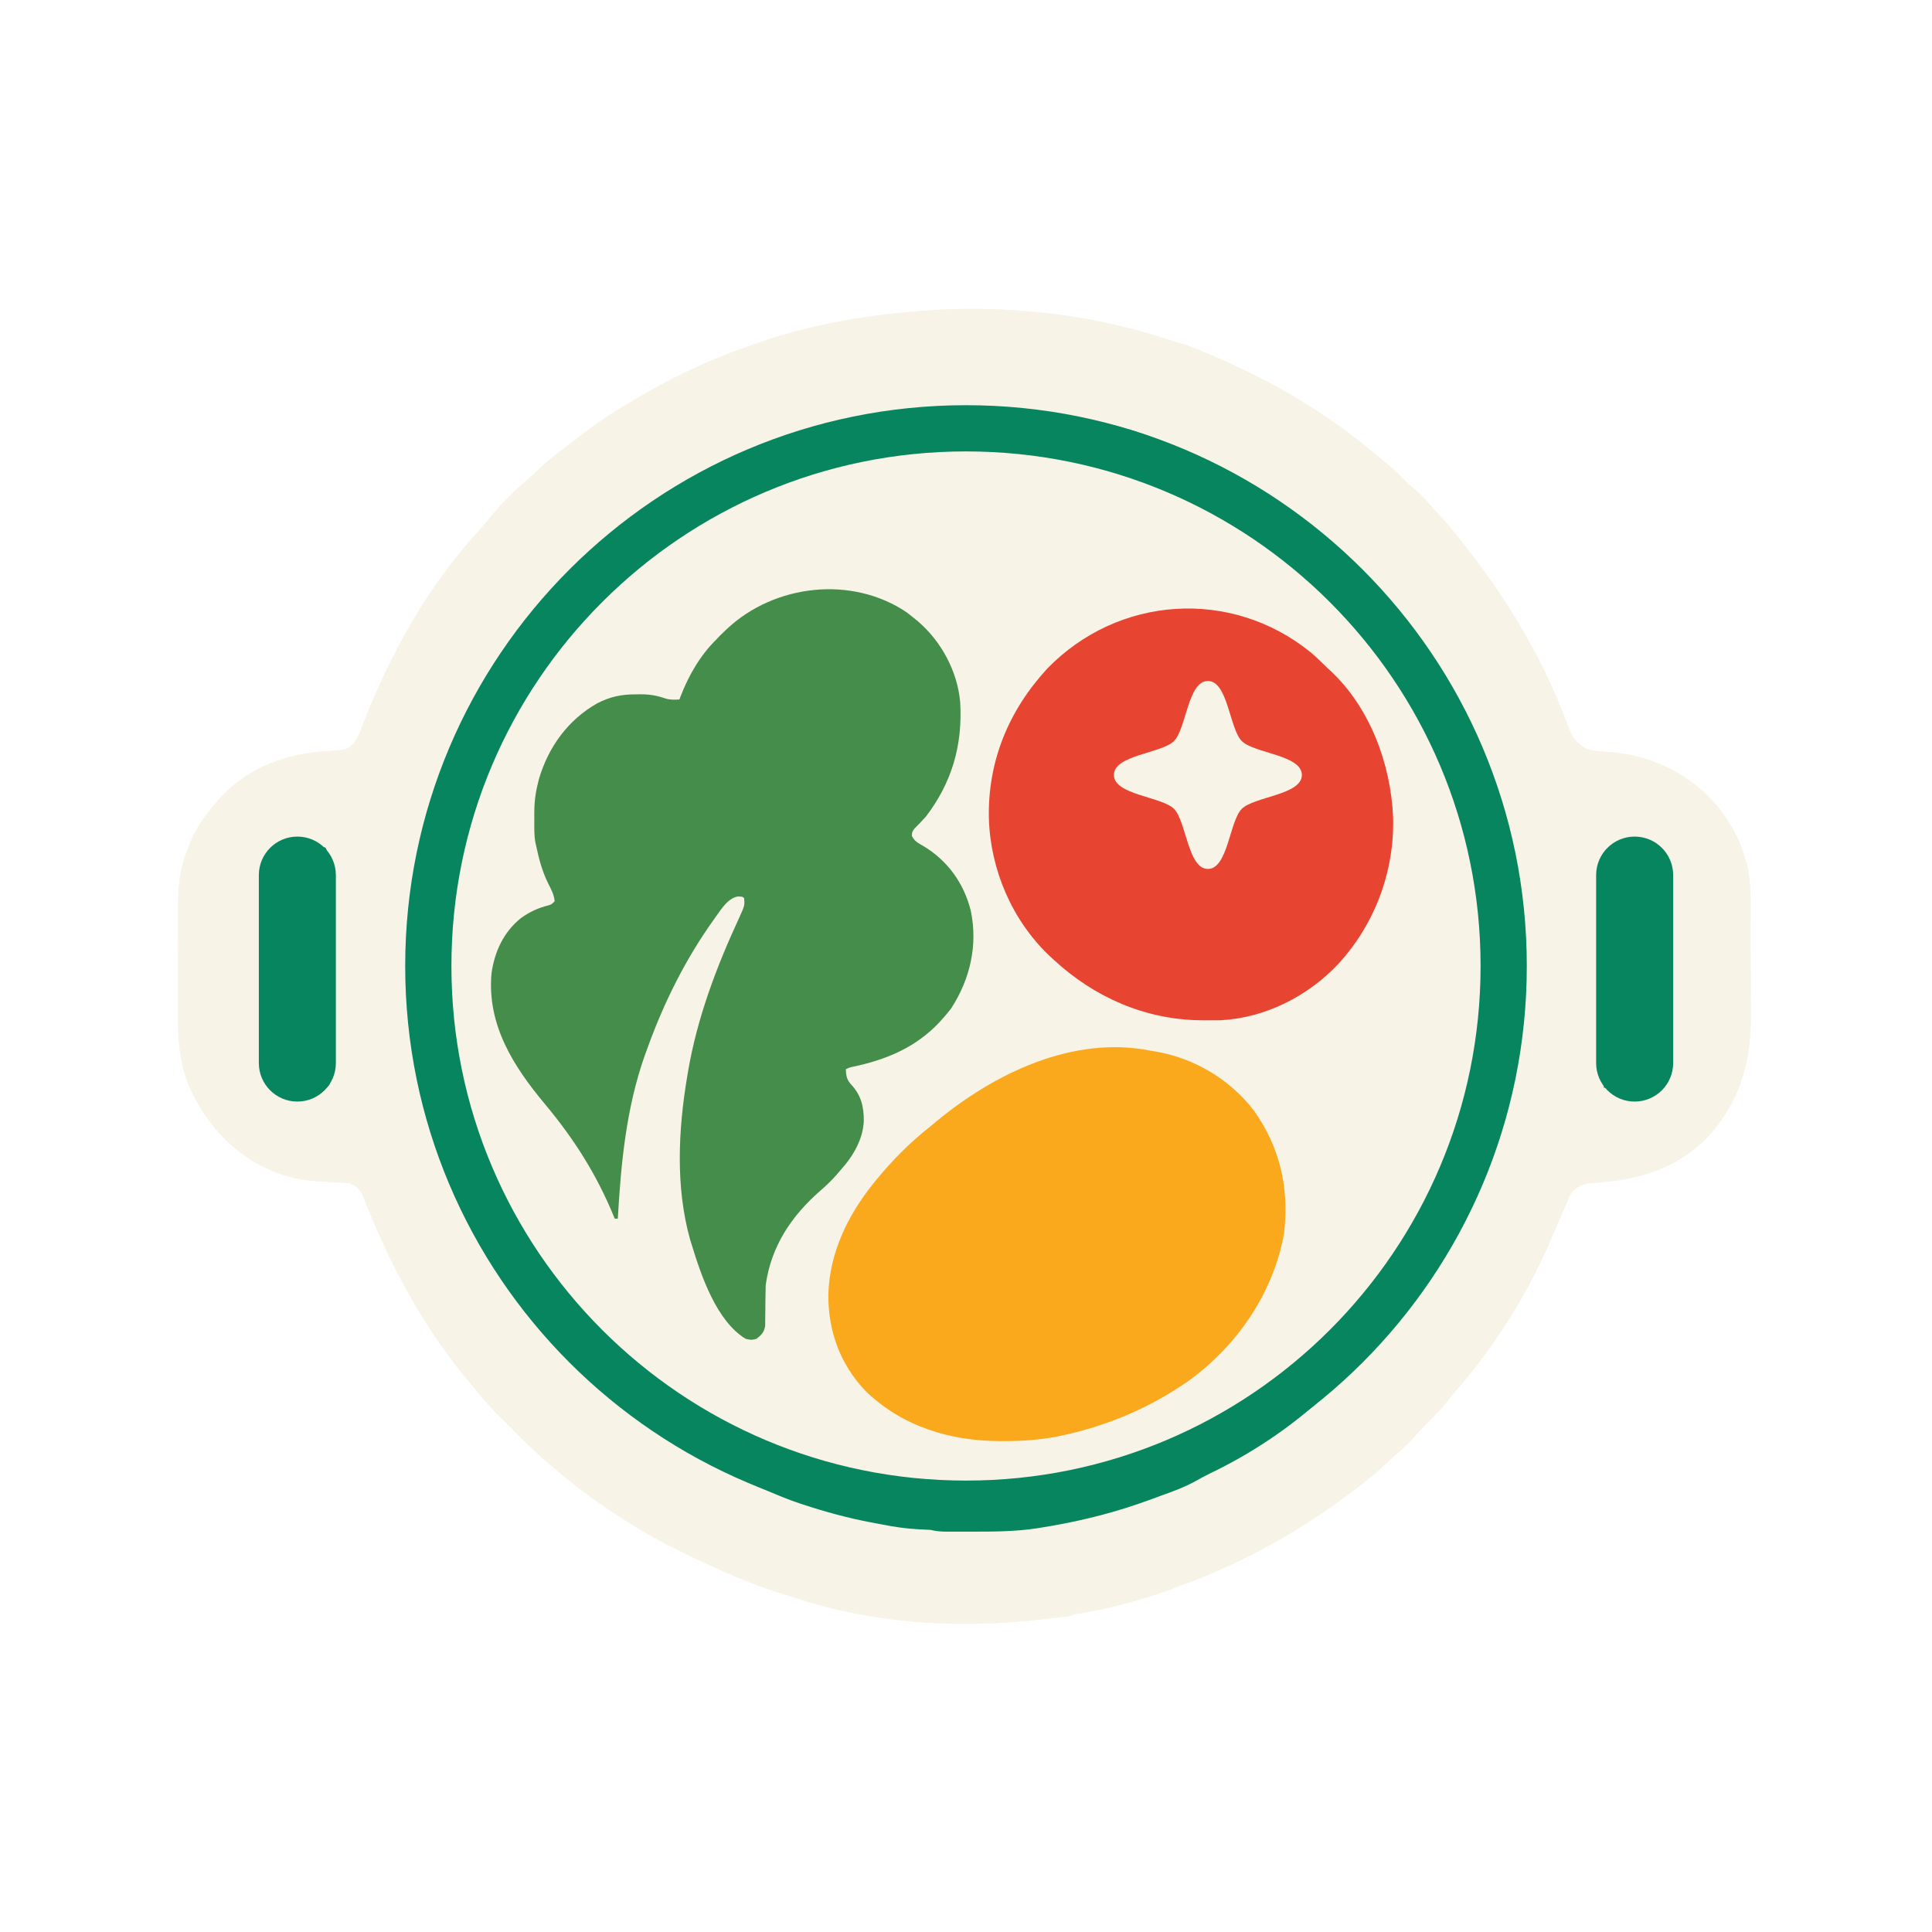
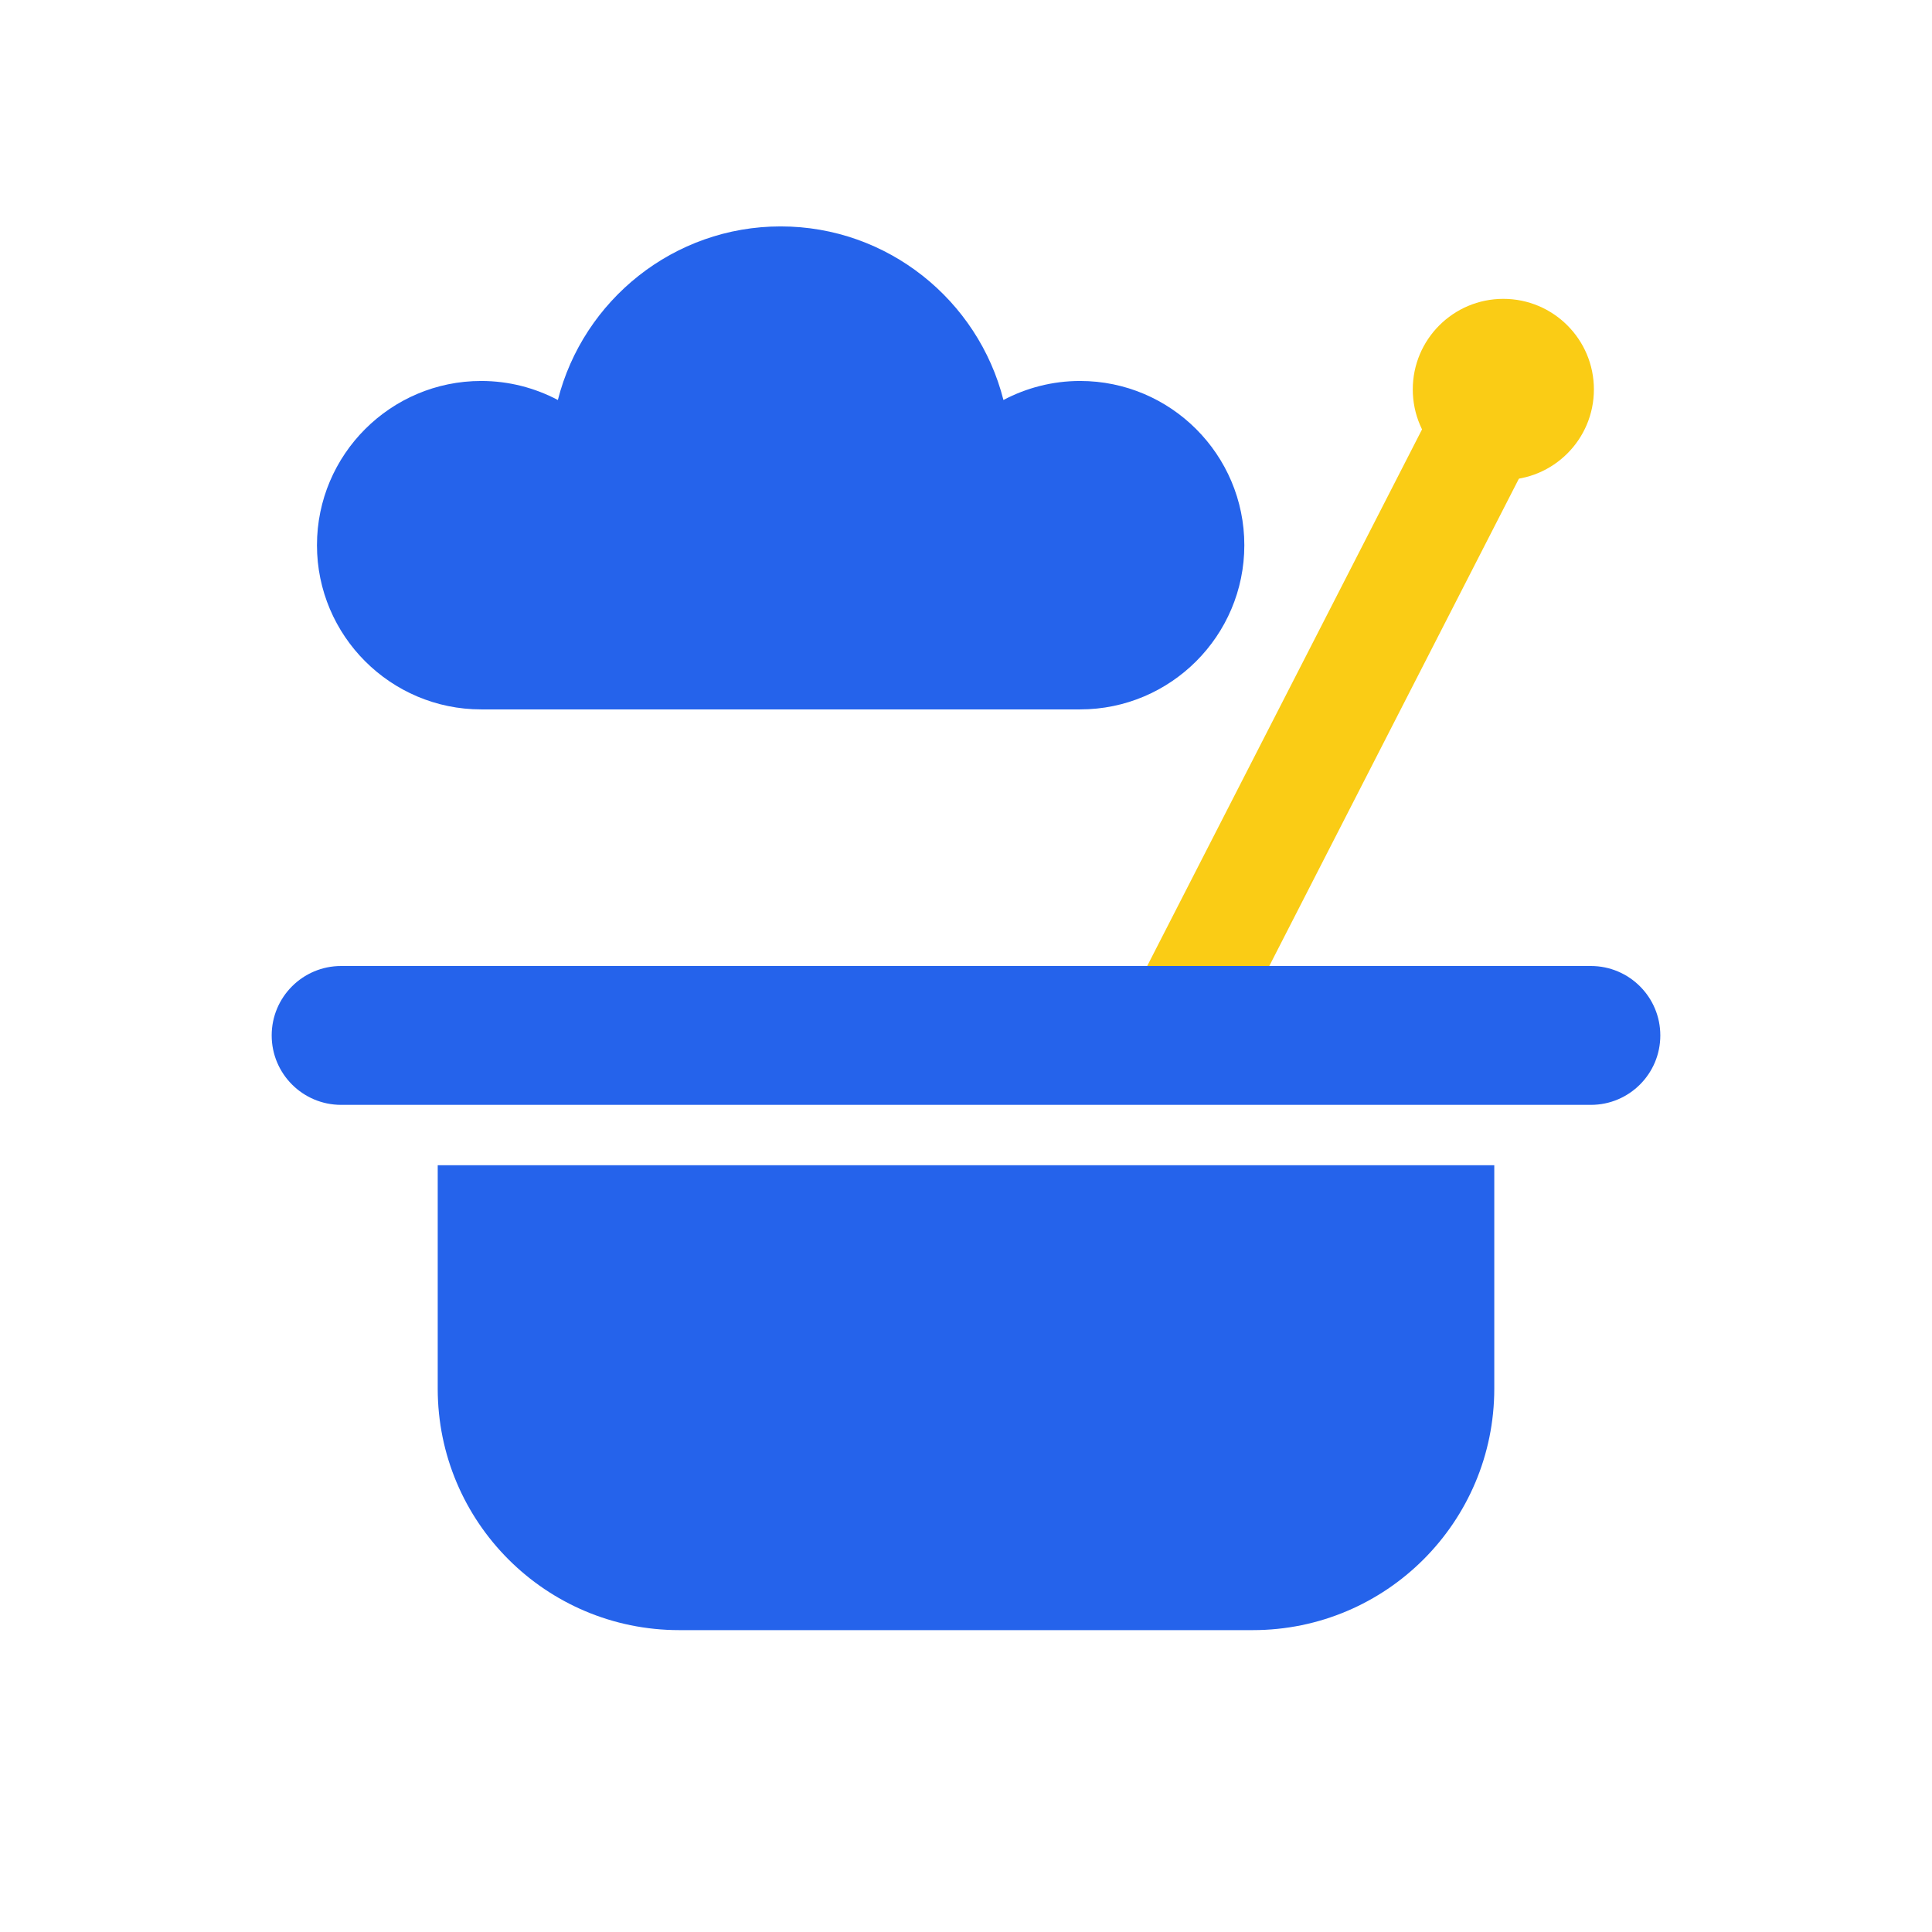
- <svg xmlns="http://www.w3.org/2000/svg" viewBox="0 0 1254 1254">
-   <g transform="translate(0 16)">
-     <path d="M0 0 C0.87 0.07 1.74 0.14 2.63 0.21 C32.52 2.74 62.6 8.75 91.1 18.07 C94.22 19.07 97.35 19.99 100.48 20.92 C106.85 22.88 112.9 25.33 119 28 C119.98 28.42 120.95 28.84 121.96 29.27 C160.31 45.7 195.05 66.07 227 93 C227.28 93.24 227.28 93.24 228.71 94.44 C241 104.78 241 104.78 246.45 110.45 C248.14 112.14 249.92 113.65 251.75 115.19 C256.82 119.56 261.22 124.54 265.67 129.52 C266.87 130.86 268.09 132.18 269.32 133.5 C275.63 140.36 281.33 147.62 287 155 C287.47 155.61 287.95 156.22 288.43 156.85 C314.97 191.17 337.45 229.84 352.28 270.67 C354.6 276.83 357.24 280.47 363.15 283.75 C367.82 285.55 372.67 285.69 377.62 286 C405.54 288.21 429.74 299.43 448.25 320.75 C456.01 330.5 462.45 341 466 353 C466.14 353.44 466.14 353.44 466.86 355.66 C471.17 369.84 470.18 385.14 470.2 399.8 C470.21 400.88 470.21 401.97 470.21 403.08 C470.23 408.81 470.24 414.53 470.24 420.25 C470.25 426.12 470.27 431.99 470.3 437.85 C470.32 442.41 470.32 446.96 470.32 451.52 C470.33 453.68 470.33 455.84 470.35 458 C470.52 488.95 462.65 514.62 440.88 537.62 C420.62 557.15 395.66 564.42 368.09 565.73 C362.56 566.21 357.67 567.63 354 572 C352.76 574.38 352.76 574.38 351.55 577.2 C351.1 578.24 350.65 579.27 350.18 580.34 C349.71 581.44 349.24 582.55 348.75 583.69 C348.5 584.25 348.5 584.25 347.26 587.12 C345.18 591.92 343.11 596.73 341.07 601.54 C325.99 637 304.79 671.01 279.51 700.09 C277.12 702.86 274.84 705.7 272.56 708.56 C268.75 713.26 264.62 717.5 260.31 721.72 C257.53 724.45 254.88 727.21 252.38 730.19 C249.12 734 245.5 737.27 241.74 740.58 C239.3 742.73 236.91 744.93 234.53 747.14 C228.89 752.38 223.11 757.32 217 762 C216.32 762.53 215.64 763.05 214.94 763.59 C179.41 790.99 140.31 812.96 98 828 C96.29 828.63 94.59 829.26 92.88 829.89 C73.41 836.98 53.4 842.29 32.93 845.49 C30 846 30 846 28 847 C25.41 847.36 22.84 847.66 20.24 847.94 C19.46 848.02 18.67 848.11 17.87 848.2 C16.2 848.38 14.53 848.55 12.86 848.73 C10.37 848.99 7.87 849.27 5.37 849.54 C-35.52 853.96 -76.4 852.65 -116.69 844.06 C-117.45 843.9 -118.22 843.74 -119.01 843.57 C-128.3 841.56 -137.35 839.09 -146.39 836.16 C-150.04 834.99 -153.7 833.89 -157.38 832.81 C-178.29 826.37 -198.31 817.48 -218 808 C-218.93 807.56 -219.85 807.11 -220.81 806.66 C-251 792.11 -279.43 773.68 -305 752 C-306.07 751.12 -307.14 750.23 -308.21 749.35 C-317.09 741.95 -325.25 733.95 -333.33 725.7 C-336.23 722.74 -339.16 719.81 -342.14 716.93 C-347.03 712.17 -351.44 707.19 -355.7 701.86 C-358 699 -360.37 696.22 -362.75 693.44 C-390.47 660.15 -411.53 621.21 -427.67 581.17 C-427.81 580.84 -427.81 580.84 -428.48 579.19 C-429.21 577.41 -429.92 575.62 -430.64 573.84 C-432.61 569.74 -434.74 567.62 -439 566 C-441.97 565.65 -441.97 565.65 -445.43 565.51 C-446.69 565.44 -447.95 565.38 -449.26 565.32 C-449.59 565.3 -449.59 565.3 -451.27 565.22 C-462.55 564.68 -473.32 564.01 -484 560 C-484.59 559.78 -484.59 559.78 -487.57 558.69 C-513.72 548.29 -531.73 528.36 -543.25 503.19 C-549.75 486.96 -550.59 471.79 -550.5 454.5 C-550.5 452.16 -550.5 449.82 -550.5 447.49 C-550.5 442.62 -550.49 437.75 -550.47 432.88 C-550.44 426.68 -550.44 420.48 -550.45 414.29 C-550.46 409.47 -550.45 404.66 -550.44 399.84 C-550.44 397.56 -550.44 395.27 -550.44 392.99 C-550.45 377.72 -550.38 363.14 -544 349 C-543.41 347.42 -542.83 345.83 -542.25 344.25 C-538.11 333.93 -531.25 325.32 -524 317 C-523.47 316.39 -522.94 315.77 -522.4 315.14 C-504.52 295.89 -479.36 287 -453.69 285.56 C-440.63 284.7 -440.63 284.7 -435.97 279.92 C-433.51 276.28 -432.09 272.6 -430.56 268.5 C-412.65 222.33 -387.96 177.72 -354.05 141.27 C-351.86 138.84 -349.84 136.32 -347.81 133.75 C-340.45 124.66 -331.96 116.29 -323.02 108.75 C-320.46 106.53 -318.02 104.2 -315.56 101.88 C-308.79 95.57 -301.43 90.07 -294.03 84.53 C-292.17 83.13 -290.34 81.71 -288.52 80.27 C-280.98 74.33 -273.16 69.02 -265 64 C-264.27 63.55 -263.55 63.1 -262.8 62.63 C-236.73 46.47 -209.41 32.85 -180.4 22.83 C-178.33 22.11 -176.26 21.38 -174.2 20.64 C-144.16 10.16 -112.61 4.05 -81 1 C-80 0.9 -79.01 0.79 -77.98 0.69 C-52.3 -1.92 -25.74 -2.26 0 0 Z " fill="#F8F3E7" transform="translate(666,186)" />
-     <path d="M0 0 C0.87 0.07 1.74 0.14 2.63 0.21 C32.52 2.74 62.6 8.75 91.1 18.07 C94.22 19.07 97.35 19.99 100.48 20.92 C106.85 22.88 112.9 25.33 119 28 C119.98 28.42 120.95 28.84 121.96 29.27 C160.31 45.7 195.05 66.07 227 93 C227.28 93.24 227.28 93.24 228.71 94.44 C241 104.78 241 104.78 246.45 110.45 C248.14 112.14 249.92 113.65 251.75 115.19 C256.82 119.56 261.22 124.54 265.67 129.52 C266.87 130.86 268.09 132.18 269.32 133.5 C275.63 140.36 281.33 147.62 287 155 C287.47 155.61 287.95 156.22 288.43 156.85 C314.97 191.17 337.45 229.84 352.28 270.67 C354.6 276.83 357.24 280.47 363.15 283.75 C367.82 285.55 372.67 285.69 377.62 286 C405.54 288.21 429.74 299.43 448.25 320.75 C456.01 330.5 462.45 341 466 353 C466.14 353.44 466.14 353.44 466.86 355.66 C471.17 369.84 470.18 385.14 470.2 399.8 C470.21 400.88 470.21 401.97 470.21 403.08 C470.23 408.81 470.24 414.53 470.24 420.25 C470.25 426.12 470.27 431.99 470.3 437.85 C470.32 442.41 470.32 446.96 470.32 451.52 C470.33 453.68 470.33 455.84 470.35 458 C470.52 488.95 462.65 514.62 440.88 537.62 C420.62 557.15 395.66 564.42 368.09 565.73 C362.56 566.21 357.67 567.63 354 572 C352.76 574.38 352.76 574.38 351.55 577.2 C351.1 578.24 350.65 579.27 350.18 580.34 C349.71 581.44 349.24 582.55 348.75 583.69 C348.5 584.25 348.5 584.25 347.26 587.12 C345.18 591.92 343.11 596.73 341.07 601.54 C325.99 637 304.79 671.01 279.51 700.09 C277.12 702.86 274.84 705.7 272.56 708.56 C268.75 713.26 264.62 717.5 260.31 721.72 C257.53 724.45 254.88 727.21 252.38 730.19 C249.12 734 245.5 737.27 241.74 740.58 C239.3 742.73 236.91 744.93 234.53 747.14 C228.89 752.38 223.11 757.32 217 762 C216.32 762.53 215.64 763.05 214.94 763.59 C179.41 790.99 140.31 812.96 98 828 C96.29 828.63 94.59 829.26 92.88 829.89 C73.41 836.98 53.4 842.29 32.93 845.49 C30 846 30 846 28 847 C25.41 847.36 22.84 847.66 20.24 847.94 C19.46 848.02 18.67 848.11 17.87 848.2 C16.2 848.38 14.53 848.55 12.86 848.73 C10.37 848.99 7.87 849.27 5.37 849.54 C-35.52 853.96 -76.4 852.65 -116.69 844.06 C-117.45 843.9 -118.22 843.74 -119.01 843.57 C-128.3 841.56 -137.35 839.09 -146.39 836.16 C-150.04 834.99 -153.7 833.89 -157.38 832.81 C-178.29 826.37 -198.31 817.48 -218 808 C-218.93 807.56 -219.85 807.11 -220.81 806.66 C-251 792.11 -279.43 773.68 -305 752 C-306.07 751.12 -307.14 750.23 -308.21 749.35 C-317.09 741.95 -325.25 733.95 -333.33 725.7 C-336.23 722.74 -339.16 719.81 -342.14 716.93 C-347.03 712.17 -351.44 707.19 -355.7 701.86 C-358 699 -360.37 696.22 -362.75 693.44 C-390.47 660.15 -411.53 621.21 -427.67 581.17 C-427.81 580.84 -427.81 580.84 -428.48 579.19 C-429.21 577.41 -429.92 575.62 -430.64 573.84 C-432.61 569.74 -434.74 567.62 -439 566 C-441.97 565.65 -441.97 565.65 -445.43 565.51 C-446.69 565.44 -447.95 565.38 -449.26 565.32 C-449.59 565.3 -449.59 565.3 -451.27 565.22 C-462.55 564.68 -473.32 564.01 -484 560 C-484.59 559.78 -484.59 559.78 -487.57 558.69 C-513.72 548.29 -531.73 528.36 -543.25 503.19 C-549.75 486.96 -550.59 471.79 -550.5 454.5 C-550.5 452.16 -550.5 449.82 -550.5 447.49 C-550.5 442.62 -550.49 437.75 -550.47 432.88 C-550.44 426.68 -550.44 420.48 -550.45 414.29 C-550.46 409.47 -550.45 404.66 -550.44 399.84 C-550.44 397.56 -550.44 395.27 -550.44 392.99 C-550.45 377.72 -550.38 363.14 -544 349 C-543.41 347.42 -542.83 345.83 -542.25 344.25 C-538.11 333.93 -531.25 325.32 -524 317 C-523.47 316.39 -522.94 315.77 -522.4 315.14 C-504.52 295.89 -479.36 287 -453.69 285.56 C-440.63 284.7 -440.63 284.7 -435.97 279.92 C-433.51 276.28 -432.09 272.6 -430.56 268.5 C-412.65 222.33 -387.96 177.72 -354.05 141.27 C-351.86 138.84 -349.84 136.32 -347.81 133.75 C-340.45 124.66 -331.96 116.29 -323.02 108.75 C-320.46 106.53 -318.02 104.2 -315.56 101.88 C-308.79 95.57 -301.43 90.07 -294.03 84.53 C-292.17 83.13 -290.34 81.71 -288.52 80.27 C-280.98 74.33 -273.16 69.02 -265 64 C-264.27 63.55 -263.55 63.1 -262.8 62.63 C-236.73 46.47 -209.41 32.85 -180.4 22.83 C-178.33 22.11 -176.26 21.38 -174.2 20.64 C-144.16 10.16 -112.61 4.05 -81 1 C-80 0.9 -79.01 0.79 -77.98 0.69 C-52.3 -1.92 -25.74 -2.26 0 0 Z M-104.19 92.31 C-105.24 92.52 -106.3 92.73 -107.39 92.95 C-125.73 96.68 -144.7 101.01 -161.73 108.99 C-164.41 110.18 -167.13 111.18 -169.88 112.19 C-202.4 124.63 -231.8 144.28 -258 167 C-258.62 167.54 -259.25 168.08 -259.89 168.63 C-264.7 172.81 -269.41 177.09 -274.06 181.44 C-274.73 182.05 -275.4 182.67 -276.09 183.31 C-280.71 187.63 -284.89 192.2 -289 197 C-290.21 198.31 -291.41 199.63 -292.62 200.94 C-314.64 225.82 -335 256.17 -346.96 287.3 C-347.7 289.22 -348.47 291.12 -349.26 293.01 C-359.64 317.96 -367.08 343.81 -371.31 370.5 C-371.47 371.5 -371.63 372.5 -371.8 373.53 C-374.01 388.53 -374.17 403.6 -374.13 418.72 C-374.13 421.5 -374.13 424.27 -374.14 427.05 C-374.14 442.52 -373.66 457.76 -371.19 473.06 C-371.01 474.18 -370.83 475.3 -370.65 476.45 C-369.35 484.42 -367.69 492.18 -365.54 499.97 C-364.93 502.26 -364.37 504.55 -363.81 506.85 C-360.22 521.68 -356.16 536 -350 550 C-349.22 551.82 -348.44 553.65 -347.66 555.47 C-346.45 558.32 -345.22 561.16 -344 564 C-343.55 565.08 -343.1 566.16 -342.63 567.27 C-324.08 610.49 -293.72 652.33 -258 683 C-256.89 683.99 -255.79 684.98 -254.69 685.97 C-245.28 694.37 -235.36 701.81 -225 709 C-224.37 709.44 -223.73 709.89 -223.08 710.35 C-207.29 721.38 -190.37 730.72 -173 739 C-172.2 739.38 -171.4 739.77 -170.58 740.16 C-163.84 743.28 -156.82 745.76 -149.85 748.32 C-148.33 748.88 -146.81 749.45 -145.3 750.03 C-118.53 760.09 -118.53 760.09 -105.34 761.61 C-103 762 -103 762 -100.66 762.98 C-97.28 764.28 -94.1 764.6 -90.5 765 C-89.08 765.16 -87.65 765.33 -86.23 765.5 C-85.52 765.58 -84.81 765.66 -84.08 765.75 C-78.18 766.47 -72.27 767.34 -66.45 768.52 C-61.93 769.15 -57.49 769.18 -52.93 769.2 C-51.95 769.21 -50.98 769.22 -49.97 769.22 C-46.79 769.24 -43.61 769.25 -40.44 769.25 C-39.35 769.25 -38.27 769.25 -37.16 769.25 C7.64 769.21 53.3 761.82 93.88 742.02 C96.25 740.88 98.63 739.78 101.01 738.68 C137.63 721.72 169.1 697.84 197.69 669.5 C198.13 669.07 198.13 669.07 200.35 666.88 C206.34 660.9 211.76 654.64 217 648 C217.56 647.3 218.12 646.6 218.7 645.88 C232.11 628.99 244.02 611.13 254 592 C254.35 591.34 254.69 590.67 255.05 589.99 C269.36 562.48 279.72 534.44 287.36 504.43 C287.88 502.45 288.46 500.48 289.05 498.52 C290.37 493.65 291.18 488.73 292 483.75 C292.16 482.8 292.33 481.84 292.5 480.86 C295.39 463.49 296.34 446.41 296.25 428.81 C296.25 427.78 296.24 426.74 296.24 425.68 C296.19 410.71 296 395.86 294 381 C293.94 380.51 293.94 380.51 293.61 378.04 C290.99 358.81 287.42 339.34 281 321 C280.58 319.73 280.17 318.46 279.75 317.19 C277.4 310.02 274.91 302.96 272 296 C271.63 295.09 271.27 294.19 270.89 293.25 C251.11 244.82 219.31 198.72 179 165 C178.46 164.55 177.92 164.09 177.36 163.63 C150.42 141.07 120.73 123.35 88.26 109.94 C86.33 109.14 84.41 108.31 82.5 107.47 C75.8 104.55 69.04 102.4 61.98 100.53 C59.87 99.97 57.77 99.39 55.66 98.82 C26.9 91.03 -0.47 86.46 -30.37 86.61 C-34.3 86.62 -38.23 86.61 -42.15 86.59 C-63.04 86.57 -83.69 88.13 -104.19 92.31 Z " fill="#F8F3E7" transform="translate(666,186)" />
-     <path d="M0 0 C1.52 1.16 3.02 2.35 4.5 3.56 C5.34 4.24 6.18 4.92 7.04 5.61 C22.42 18.69 33.11 38.45 34.75 58.66 C36.33 86.3 29.35 110.48 12.5 132.56 C10.09 135.21 7.64 137.8 5.09 140.31 C3.5 142.56 3.5 142.56 3.35 145.09 C4.99 148.61 7.67 149.91 10.94 151.75 C26.66 161.26 37.12 175.81 41.61 193.68 C46.29 215.96 41.17 238.2 28.88 257.04 C27.19 259.33 25.41 261.45 23.5 263.56 C22.71 264.45 21.92 265.33 21.11 266.24 C5.59 282.66 -13.79 290.61 -35.58 295.1 C-37.5 295.56 -37.5 295.56 -39.5 296.56 C-39.31 301.12 -38.85 303.53 -35.69 306.88 C-29.48 313.66 -27.79 321.12 -27.82 330.24 C-28.41 342.1 -34.71 352.91 -42.5 361.56 C-43.14 362.32 -43.78 363.08 -44.44 363.86 C-48.11 368.14 -51.96 371.92 -56.24 375.58 C-74.93 392 -87.91 411.38 -91.5 436.56 C-91.59 438.89 -91.63 441.21 -91.64 443.54 C-91.66 444.85 -91.68 446.16 -91.7 447.51 C-91.73 449.57 -91.75 451.63 -91.75 453.7 C-91.75 455.71 -91.79 457.71 -91.83 459.72 C-91.83 460.32 -91.83 460.32 -91.86 463.34 C-92.68 467.48 -94.24 468.96 -97.5 471.56 C-100.75 472.38 -100.75 472.38 -104.5 471.56 C-123.44 460.06 -133.36 430.64 -139.5 410.56 C-139.88 409.34 -140.26 408.12 -140.64 406.87 C-150.07 373.05 -148.27 335.84 -142.5 301.56 C-142.41 301.01 -142.41 301.01 -141.95 298.23 C-136.01 263.35 -123.59 230.37 -108.78 198.4 C-105.11 190.26 -105.11 190.26 -105.5 185.56 C-106.5 184.56 -106.5 184.56 -109.56 184.44 C-116.44 185.53 -120.94 193.71 -124.85 198.94 C-143.46 224.87 -157.78 253.55 -168.5 283.56 C-168.96 284.82 -169.43 286.07 -169.89 287.33 C-182.04 321.61 -185.45 357.55 -187.5 393.56 C-188.16 393.56 -188.82 393.56 -189.5 393.56 C-189.72 393.02 -189.94 392.48 -190.17 391.92 C-201.25 364.87 -216.07 341.59 -234.8 319.18 C-255.26 294.69 -272.39 267.84 -269.5 234.56 C-267.59 220.47 -261.72 207.64 -250.5 198.56 C-244.84 194.48 -239.31 191.88 -232.53 190.2 C-230.5 189.56 -230.5 189.56 -228.5 187.56 C-228.83 183.19 -230.86 179.6 -232.81 175.75 C-236.63 167.93 -238.72 160.05 -240.5 151.56 C-240.59 151.17 -240.59 151.17 -241.03 149.2 C-241.9 144.3 -241.68 139.34 -241.69 134.38 C-241.7 133.29 -241.71 132.2 -241.72 131.08 C-241.74 124.32 -241.14 118.12 -239.5 111.56 C-239.23 110.45 -238.96 109.34 -238.68 108.2 C-232.59 87.41 -219.79 69.78 -200.88 59.08 C-192.46 54.72 -185.12 53.22 -175.69 53.25 C-175.22 53.24 -175.22 53.24 -172.86 53.2 C-167.05 53.2 -162.18 53.97 -156.7 55.9 C-153.52 56.86 -150.79 56.78 -147.5 56.56 C-147.38 56.23 -147.38 56.23 -146.76 54.54 C-141.39 40.74 -134.07 28.02 -123.5 17.56 C-122.68 16.7 -121.85 15.83 -121 14.94 C-120.18 14.15 -119.35 13.37 -118.5 12.56 C-117.89 11.97 -117.28 11.38 -116.66 10.77 C-85.6 -18.32 -35.59 -23.97 0 0 Z " fill="#458D4B" transform="translate(588.5,381.4375)" />
-     <path d="M0 0 C0.81 0.13 1.62 0.26 2.45 0.39 C27.8 4.57 51.4 18.49 67 39 C83.99 63.01 89.8 89.36 86.46 118.36 C79.57 157.56 55.45 192.28 23.22 215.16 C5.96 226.98 -13.09 236.57 -33 243 C-34.03 243.35 -35.06 243.69 -36.12 244.05 C-42.3 246.05 -48.54 247.68 -54.88 249.12 C-55.56 249.28 -56.24 249.44 -56.94 249.61 C-69.76 252.43 -82.48 253.41 -95.56 253.38 C-95.93 253.38 -95.93 253.38 -97.79 253.38 C-130.47 253.32 -161.61 243.83 -185.39 220.67 C-201.83 203.34 -209.56 181.64 -209.35 158.08 C-208.58 131.09 -196.7 106.71 -180 86 C-179.53 85.41 -179.06 84.83 -178.57 84.22 C-167.95 71.18 -156.23 59.39 -143 49 C-141.89 48.08 -140.79 47.16 -139.69 46.24 C-101.63 14.64 -50.49 -10.16 0 0 Z " fill="#FAA91D" transform="translate(747,666)" />
-     <path d="M0 0 C3.56 3.03 6.89 6.26 10.21 9.55 C11.05 10.31 11.88 11.07 12.74 11.86 C38.42 35.91 51.9 72.26 53.43 106.88 C54.42 142.26 41.56 176.47 17.7 202.4 C-1.92 223.15 -29.23 237.06 -58.04 238.74 C-61.4 238.82 -64.74 238.83 -68.1 238.8 C-69.29 238.79 -70.49 238.78 -71.71 238.77 C-107.64 238.3 -140.58 223.82 -166.79 199.55 C-167.76 198.66 -168.72 197.78 -169.72 196.87 C-194 173.69 -207.97 141.01 -208.95 107.59 C-209.7 70.62 -196.13 37.77 -171.09 10.56 C-125.11 -36.89 -51.68 -41.91 0 0 Z " fill="#E74532" transform="translate(850.79,407.4517)" />
-     <path d="M0 0 C1.33 -0 2.67 -0.01 4 -0.01 C6.79 -0.02 9.58 -0.02 12.37 -0.02 C15.19 -0.02 18.02 -0.02 20.84 -0.04 C36.07 -0.11 51.09 -0.06 66.19 2.17 C67.68 2.36 69.16 2.56 70.65 2.75 C96.31 6.11 125.25 12.47 148.54 23.88 C151.17 25.16 153.83 26.31 156.52 27.45 C188.62 41.13 217.96 59.14 244.19 82.17 C244.92 82.8 245.66 83.43 246.41 84.09 C248.35 85.77 250.27 87.47 252.19 89.17 C252.93 89.82 253.68 90.47 254.44 91.14 C259.4 95.52 264.19 100.06 268.88 104.73 C269.4 105.25 269.92 105.77 270.46 106.3 C284.63 120.52 296.91 136.61 308.19 153.17 C309.05 154.41 309.91 155.66 310.77 156.9 C320.85 171.6 329.49 187.11 337.19 203.17 C337.5 203.8 337.81 204.44 338.13 205.09 C342.45 213.95 346.01 222.83 349.19 232.17 C349.68 233.52 350.18 234.88 350.69 236.23 C350.92 236.85 351.15 237.47 351.39 238.1 C352 239.66 352.63 241.22 353.27 242.77 C361.94 264.09 366.08 286.93 369.38 309.61 C369.46 310.18 369.46 310.18 369.89 313.09 C371.83 326.97 372.35 340.64 372.32 354.64 C372.32 357.46 372.32 360.29 372.33 363.11 C372.35 403.07 365.64 442.28 353.07 480.23 C352.91 480.7 352.91 480.7 352.12 483.09 C350.18 488.76 347.91 494.2 345.36 499.62 C344.16 502.23 343.07 504.87 342 507.54 C332.2 531.07 319.8 553.29 305.19 574.17 C304.99 574.47 304.99 574.47 303.94 575.97 C298.37 584 292.51 591.7 286.19 599.17 C285.76 599.69 285.32 600.21 284.87 600.74 C278.91 607.87 272.77 614.81 266.44 621.61 C265.84 622.26 265.24 622.91 264.62 623.57 C260.95 627.48 257.12 631.07 253.05 634.56 C250.55 636.73 248.16 639.01 245.75 641.29 C224.6 660.92 198.79 677.98 172.82 690.4 C169.36 692.06 166.03 693.91 162.69 695.79 C156.03 699.42 149.14 702.01 142.01 704.52 C139.54 705.4 137.08 706.32 134.63 707.23 C132.82 707.88 131.01 708.53 129.19 709.17 C128.66 709.36 128.66 709.36 125.96 710.31 C105.07 717.49 83.74 722.44 61.94 725.86 C61.2 725.97 60.46 726.09 59.69 726.22 C45.78 728.29 31.72 728.33 17.69 728.3 C14.9 728.29 12.12 728.3 9.34 728.3 C7.55 728.3 5.77 728.3 3.99 728.3 C3.16 728.3 2.34 728.3 1.49 728.31 C-2.13 728.29 -5.32 728.06 -8.81 727.17 C-11.37 727.01 -13.93 726.89 -16.5 726.79 C-24.67 726.38 -32.53 725.21 -40.55 723.61 C-42.92 723.15 -45.31 722.7 -47.69 722.26 C-62.7 719.42 -77.18 715.44 -91.68 710.67 C-92.51 710.4 -93.35 710.12 -94.2 709.84 C-100.88 707.6 -107.34 704.93 -113.81 702.17 C-114.78 701.76 -115.75 701.35 -116.75 700.93 C-137.08 692.35 -156.52 682.56 -174.81 670.17 C-175.12 669.96 -175.12 669.96 -176.72 668.89 C-185.87 662.78 -194.68 656.35 -203.24 649.44 C-204.68 648.27 -206.14 647.12 -207.6 645.97 C-226.16 631.16 -244.3 613.97 -258.81 595.17 C-259.68 594.11 -260.56 593.06 -261.44 592.02 C-282.65 566.58 -301.74 535.65 -313.8 504.72 C-314.9 501.94 -316.15 499.25 -317.43 496.54 C-319.37 492.35 -320.79 488.2 -322.02 483.75 C-322.76 481.34 -323.63 479.1 -324.62 476.79 C-327.32 470.11 -329.28 463.23 -331.18 456.29 C-331.38 455.59 -331.57 454.88 -331.77 454.16 C-334.92 442.62 -337.32 431.03 -339.25 419.23 C-339.37 418.5 -339.48 417.78 -339.61 417.03 C-340.41 412.08 -341.13 407.13 -341.81 402.17 C-341.91 401.49 -342 400.8 -342.11 400.1 C-344.1 386.01 -344.16 371.95 -344.12 357.73 C-344.12 356.53 -344.12 355.34 -344.12 354.11 C-344.08 336.91 -343.6 320.16 -340.81 303.17 C-340.61 301.75 -340.41 300.34 -340.22 298.93 C-336.46 274.28 -329.47 249.12 -319.81 226.17 C-319.65 225.76 -319.65 225.76 -318.84 223.71 C-304.05 186.8 -282.76 153.21 -256.81 123.17 C-256.19 122.45 -255.58 121.73 -254.94 120.99 C-253.25 119.03 -251.53 117.1 -249.81 115.17 C-249.06 114.31 -248.31 113.46 -247.54 112.58 C-236.34 100.06 -224.04 88.51 -210.81 78.17 C-209.49 77.1 -208.16 76.04 -206.84 74.97 C-179.25 52.91 -147.08 33.25 -113.33 22.35 C-109.81 21.17 -109.81 21.17 -106.63 19.76 C-80.54 8.32 -50.86 4.47 -22.81 1.17 C-22.17 1.08 -21.54 0.99 -20.88 0.9 C-13.93 0.01 -7 0.01 0 0 Z M-51 28.48 C-52.05 28.69 -53.11 28.9 -54.19 29.12 C-72.54 32.85 -91.51 37.18 -108.54 45.16 C-111.22 46.35 -113.94 47.34 -116.68 48.36 C-149.2 60.8 -178.61 80.44 -204.81 103.17 C-205.43 103.71 -206.05 104.25 -206.7 104.8 C-211.5 108.98 -216.21 113.26 -220.87 117.61 C-221.54 118.22 -222.21 118.84 -222.9 119.47 C-227.52 123.79 -231.7 128.36 -235.81 133.17 C-237.02 134.48 -238.22 135.79 -239.43 137.11 C-261.45 161.99 -281.81 192.34 -293.77 223.47 C-294.51 225.38 -295.28 227.28 -296.07 229.18 C-306.44 254.13 -313.89 279.98 -318.12 306.67 C-318.28 307.67 -318.44 308.67 -318.6 309.7 C-320.82 324.69 -320.97 339.76 -320.94 354.89 C-320.93 357.67 -320.94 360.44 -320.95 363.22 C-320.95 378.69 -320.47 393.93 -318 409.23 C-317.82 410.35 -317.64 411.47 -317.46 412.62 C-316.16 420.59 -314.5 428.35 -312.35 436.14 C-311.74 438.43 -311.18 440.72 -310.62 443.02 C-307.03 457.85 -302.96 472.17 -296.81 486.17 C-296.03 487.99 -295.25 489.82 -294.47 491.64 C-293.25 494.49 -292.03 497.33 -290.81 500.17 C-290.36 501.25 -289.91 502.33 -289.44 503.44 C-270.89 546.66 -240.53 588.5 -204.81 619.17 C-203.7 620.16 -202.6 621.15 -201.5 622.14 C-192.09 630.54 -182.16 637.98 -171.81 645.17 C-171.17 645.61 -170.54 646.06 -169.89 646.51 C-154.1 657.55 -137.18 666.89 -119.81 675.17 C-119.01 675.55 -118.21 675.94 -117.39 676.33 C-110.65 679.45 -103.62 681.92 -96.66 684.48 C-95.14 685.05 -93.62 685.62 -92.11 686.2 C-65.34 696.25 -65.34 696.25 -52.15 697.78 C-49.81 698.17 -49.81 698.17 -47.47 699.15 C-44.09 700.44 -40.91 700.77 -37.31 701.17 C-35.88 701.33 -34.46 701.5 -33.04 701.66 C-32.33 701.75 -31.62 701.83 -30.89 701.91 C-24.99 702.63 -19.08 703.51 -13.26 704.68 C-8.74 705.32 -4.3 705.35 0.26 705.37 C1.24 705.38 2.22 705.39 3.22 705.39 C6.4 705.41 9.58 705.42 12.75 705.42 C13.84 705.42 14.92 705.42 16.03 705.42 C60.83 705.38 106.49 697.99 147.07 678.19 C149.44 677.05 151.82 675.95 154.2 674.85 C190.82 657.89 222.29 634.01 250.88 605.67 C251.32 605.24 251.32 605.24 253.54 603.04 C259.53 597.07 264.95 590.81 270.19 584.17 C270.75 583.47 271.31 582.77 271.89 582.05 C285.3 565.15 297.21 547.29 307.19 528.17 C307.54 527.51 307.89 526.84 308.24 526.16 C322.56 498.65 332.91 470.6 340.55 440.6 C341.07 438.62 341.65 436.65 342.24 434.69 C343.56 429.81 344.37 424.9 345.19 419.92 C345.36 418.96 345.52 418.01 345.69 417.03 C348.59 399.66 349.54 382.57 349.44 364.98 C349.44 363.95 349.44 362.91 349.43 361.84 C349.38 346.88 349.19 332.03 347.19 317.17 C347.13 316.68 347.13 316.68 346.8 314.2 C344.18 294.98 340.61 275.51 334.19 257.17 C333.77 255.9 333.36 254.63 332.95 253.36 C330.59 246.19 328.1 239.13 325.19 232.17 C324.82 231.26 324.46 230.35 324.08 229.42 C304.31 180.98 272.5 134.89 232.19 101.17 C231.65 100.71 231.11 100.26 230.56 99.79 C203.61 77.24 173.92 59.51 141.45 46.11 C139.52 45.31 137.61 44.47 135.69 43.64 C128.99 40.72 122.24 38.57 115.18 36.69 C113.06 36.13 110.96 35.56 108.85 34.98 C80.09 27.2 52.72 22.63 22.82 22.78 C18.89 22.79 14.97 22.78 11.04 22.76 C-9.85 22.74 -30.5 24.3 -51 28.48 Z " fill="#07855F" transform="translate(612.8086,249.832)" />
-     <path d="M0 0 C1.87 1.87 1.17 4.94 1.19 7.44 C1.19 13.98 0.6 20.35 -0.2 26.83 C-0.86 32.29 -1.29 37.72 -1.55 43.21 C-1.59 44.07 -1.63 44.92 -1.67 45.81 C-2.12 55.87 -2.28 65.93 -2.31 76 C-2.32 76.98 -2.32 77.97 -2.32 78.98 C-2.35 99.48 -0.43 119.48 2.55 139.75 C2.97 142.8 3.17 145.73 3.19 148.81 C3.2 149.75 3.22 150.68 3.23 151.64 C3 154 3 154 1 156 C-6.83 157.45 -13.87 154.57 -20.42 150.49 C-28.53 144.64 -34.46 136.22 -36.56 126.36 C-37.1 122.2 -37.16 118.13 -37.16 113.94 C-37.17 113.05 -37.17 112.16 -37.18 111.24 C-37.19 108.3 -37.2 105.36 -37.2 102.42 C-37.21 100.37 -37.21 98.32 -37.22 96.26 C-37.23 91.96 -37.24 87.66 -37.24 83.36 C-37.25 77.87 -37.27 72.38 -37.3 66.89 C-37.32 62.65 -37.32 58.41 -37.32 54.17 C-37.33 52.14 -37.33 50.12 -37.35 48.1 C-37.36 45.26 -37.36 42.42 -37.36 39.58 C-37.37 38.75 -37.37 37.93 -37.38 37.08 C-37.31 26.55 -33.91 17.93 -27 10 C-24.17 7.38 -21.21 5.14 -18 3 C-17.54 2.68 -17.54 2.68 -15.19 1.06 C-10.23 -0.59 -5.19 -0.42 0 0 Z " fill="#07855F" transform="translate(211,534)" />
-     <path d="M0 0 C8.44 0.26 15.17 5.25 21.01 10.98 C28.88 19.66 31.63 29.59 31.57 41.12 C31.57 41.97 31.58 42.81 31.58 43.68 C31.59 46.44 31.58 49.2 31.58 51.96 C31.58 53.89 31.58 55.83 31.58 57.76 C31.59 61.81 31.58 65.86 31.57 69.91 C31.56 75.07 31.57 80.24 31.58 85.4 C31.59 89.4 31.59 93.39 31.58 97.39 C31.58 99.29 31.58 101.19 31.59 103.1 C31.62 119.07 31.55 133.63 20.12 146.12 C13.85 151.94 5.74 156.52 -2.94 156.38 C-3.56 156.36 -3.56 156.36 -6.69 156.31 C-6.85 149.84 -6.44 143.81 -5.31 137.44 C1.19 96.42 0.51 52.54 -5.32 11.48 C-5.68 8.37 -5.9 5.45 -5.69 2.31 C-3.69 0.31 -3.69 0.31 0 0 Z " fill="#07855F" transform="translate(1047.688,533.6875)" />
-     <path d="M0 0 C5.13 0.9 8.02 2.51 11.13 6.77 C14.28 11.79 16.61 16.88 18.51 22.5 C19.87 25.25 20.85 26.14 23.56 27.62 C26.49 28.48 29.45 29.06 32.44 29.62 C44.86 32.02 44.86 32.02 49.44 36.44 C50.98 39.43 51.04 41.3 50.56 44.62 C47.3 50.43 41.11 53.55 34.89 55.43 C33.21 55.87 31.52 56.28 29.82 56.66 C26.6 58.04 25.43 59.67 23.56 62.62 C22.74 65.3 22.06 67.83 21.5 70.56 C20.17 76.77 18.81 82.25 14.31 87 C10.71 89.13 8.68 89.29 4.56 88.62 C-1.78 83.92 -3.01 76.76 -5.13 69.46 C-7.46 62.32 -7.46 62.32 -10.27 60.33 C-12.32 59.54 -14.27 59.03 -16.44 58.62 C-17.49 58.35 -18.55 58.07 -19.63 57.78 C-20.6 57.56 -21.57 57.35 -22.56 57.12 C-28.73 55.63 -34.57 53.98 -38.44 48.62 C-39.19 45.31 -39.19 45.31 -38.44 41.62 C-34.01 35 -26.5 32.89 -19.25 30.67 C-13.63 28.91 -13.63 28.91 -11.44 25.62 C-11.01 23.64 -11.01 23.64 -10.76 21.39 C-10.66 20.57 -10.55 19.75 -10.44 18.9 C-10.23 17.19 -10.03 15.47 -9.85 13.76 C-8.97 7.18 -7.33 1.33 0 0 Z " fill="#E74532" transform="translate(778.4375,435.375)" />
-     <path d="M0 0 C3.98 2.14 6.37 3.78 8 8 C8.27 10.48 8.27 10.48 8.25 13.19 C8.25 13.63 8.25 13.63 8.27 15.86 C7.62 23.47 5.53 29.76 1.88 36.44 C1.47 37.18 1.07 37.92 0.66 38.68 C-2.65 44.65 -6.36 49.96 -11 55 C-11.75 55.83 -12.5 56.66 -13.27 57.51 C-23.13 67.91 -36.55 78.99 -51.44 79.56 C-55.01 79.57 -56.47 79.41 -59.3 77.2 C-61.33 74.57 -61.75 72.52 -61.57 69.21 C-59.76 62.25 -53.07 57 -48.1 52.14 C-39.19 43.04 -32.01 32.38 -25.23 21.64 C-24.76 20.89 -24.28 20.14 -23.79 19.37 C-22.88 17.92 -21.97 16.46 -21.07 15 C-16.15 7.2 -10.16 -1.22 0 0 Z " fill="#FAA91D" transform="translate(767,740)" />
-     <circle cx="627" cy="611" r="349" fill="none" stroke="#07855F" stroke-width="30" />
-     <rect x="168" y="527" width="50" height="172" rx="25" fill="#07855F" />
-     <rect x="1036" y="527" width="50" height="172" rx="25" fill="#07855F" />
-     <path fill="#F8F3E7" d="M784 426c13 0 14 31 22 39s39 9 39 22-31 14-39 22-9 39-22 39-14-31-22-39-39-9-39-22 31-14 39-22 9-39 22-39Z" />
+ <svg xmlns="http://www.w3.org/2000/svg" viewBox="0 0 64 64">
+   <path d="M39 34 49.5 13.5" fill="none" stroke="#FACC15" stroke-width="3.6" stroke-linecap="round" />
+   <circle cx="49.8" cy="12.9" r="3" fill="#FACC15" />
+   <g fill="#2563EB">
+     <path d="M15.94 23.5C12.94 23.5 10.5 21.06 10.5 18.06S12.94 12.62 15.94 12.62C16.86 12.62 17.72 12.85 18.48 13.25C19.32 9.94 22.32 7.5 25.86 7.5S32.4 9.94 33.24 13.25C34 12.85 34.86 12.62 35.78 12.62C38.78 12.62 41.22 15.06 41.22 18.06S38.78 23.5 35.78 23.5Z" />
+     <rect x="9" y="32" width="46" height="4.6" rx="2.3" />
+     <path d="M14.5 38.6h35v7.4a8 8 0 0 1-8 8h-19a8 8 0 0 1-8-8Z" />
  </g>
</svg>
